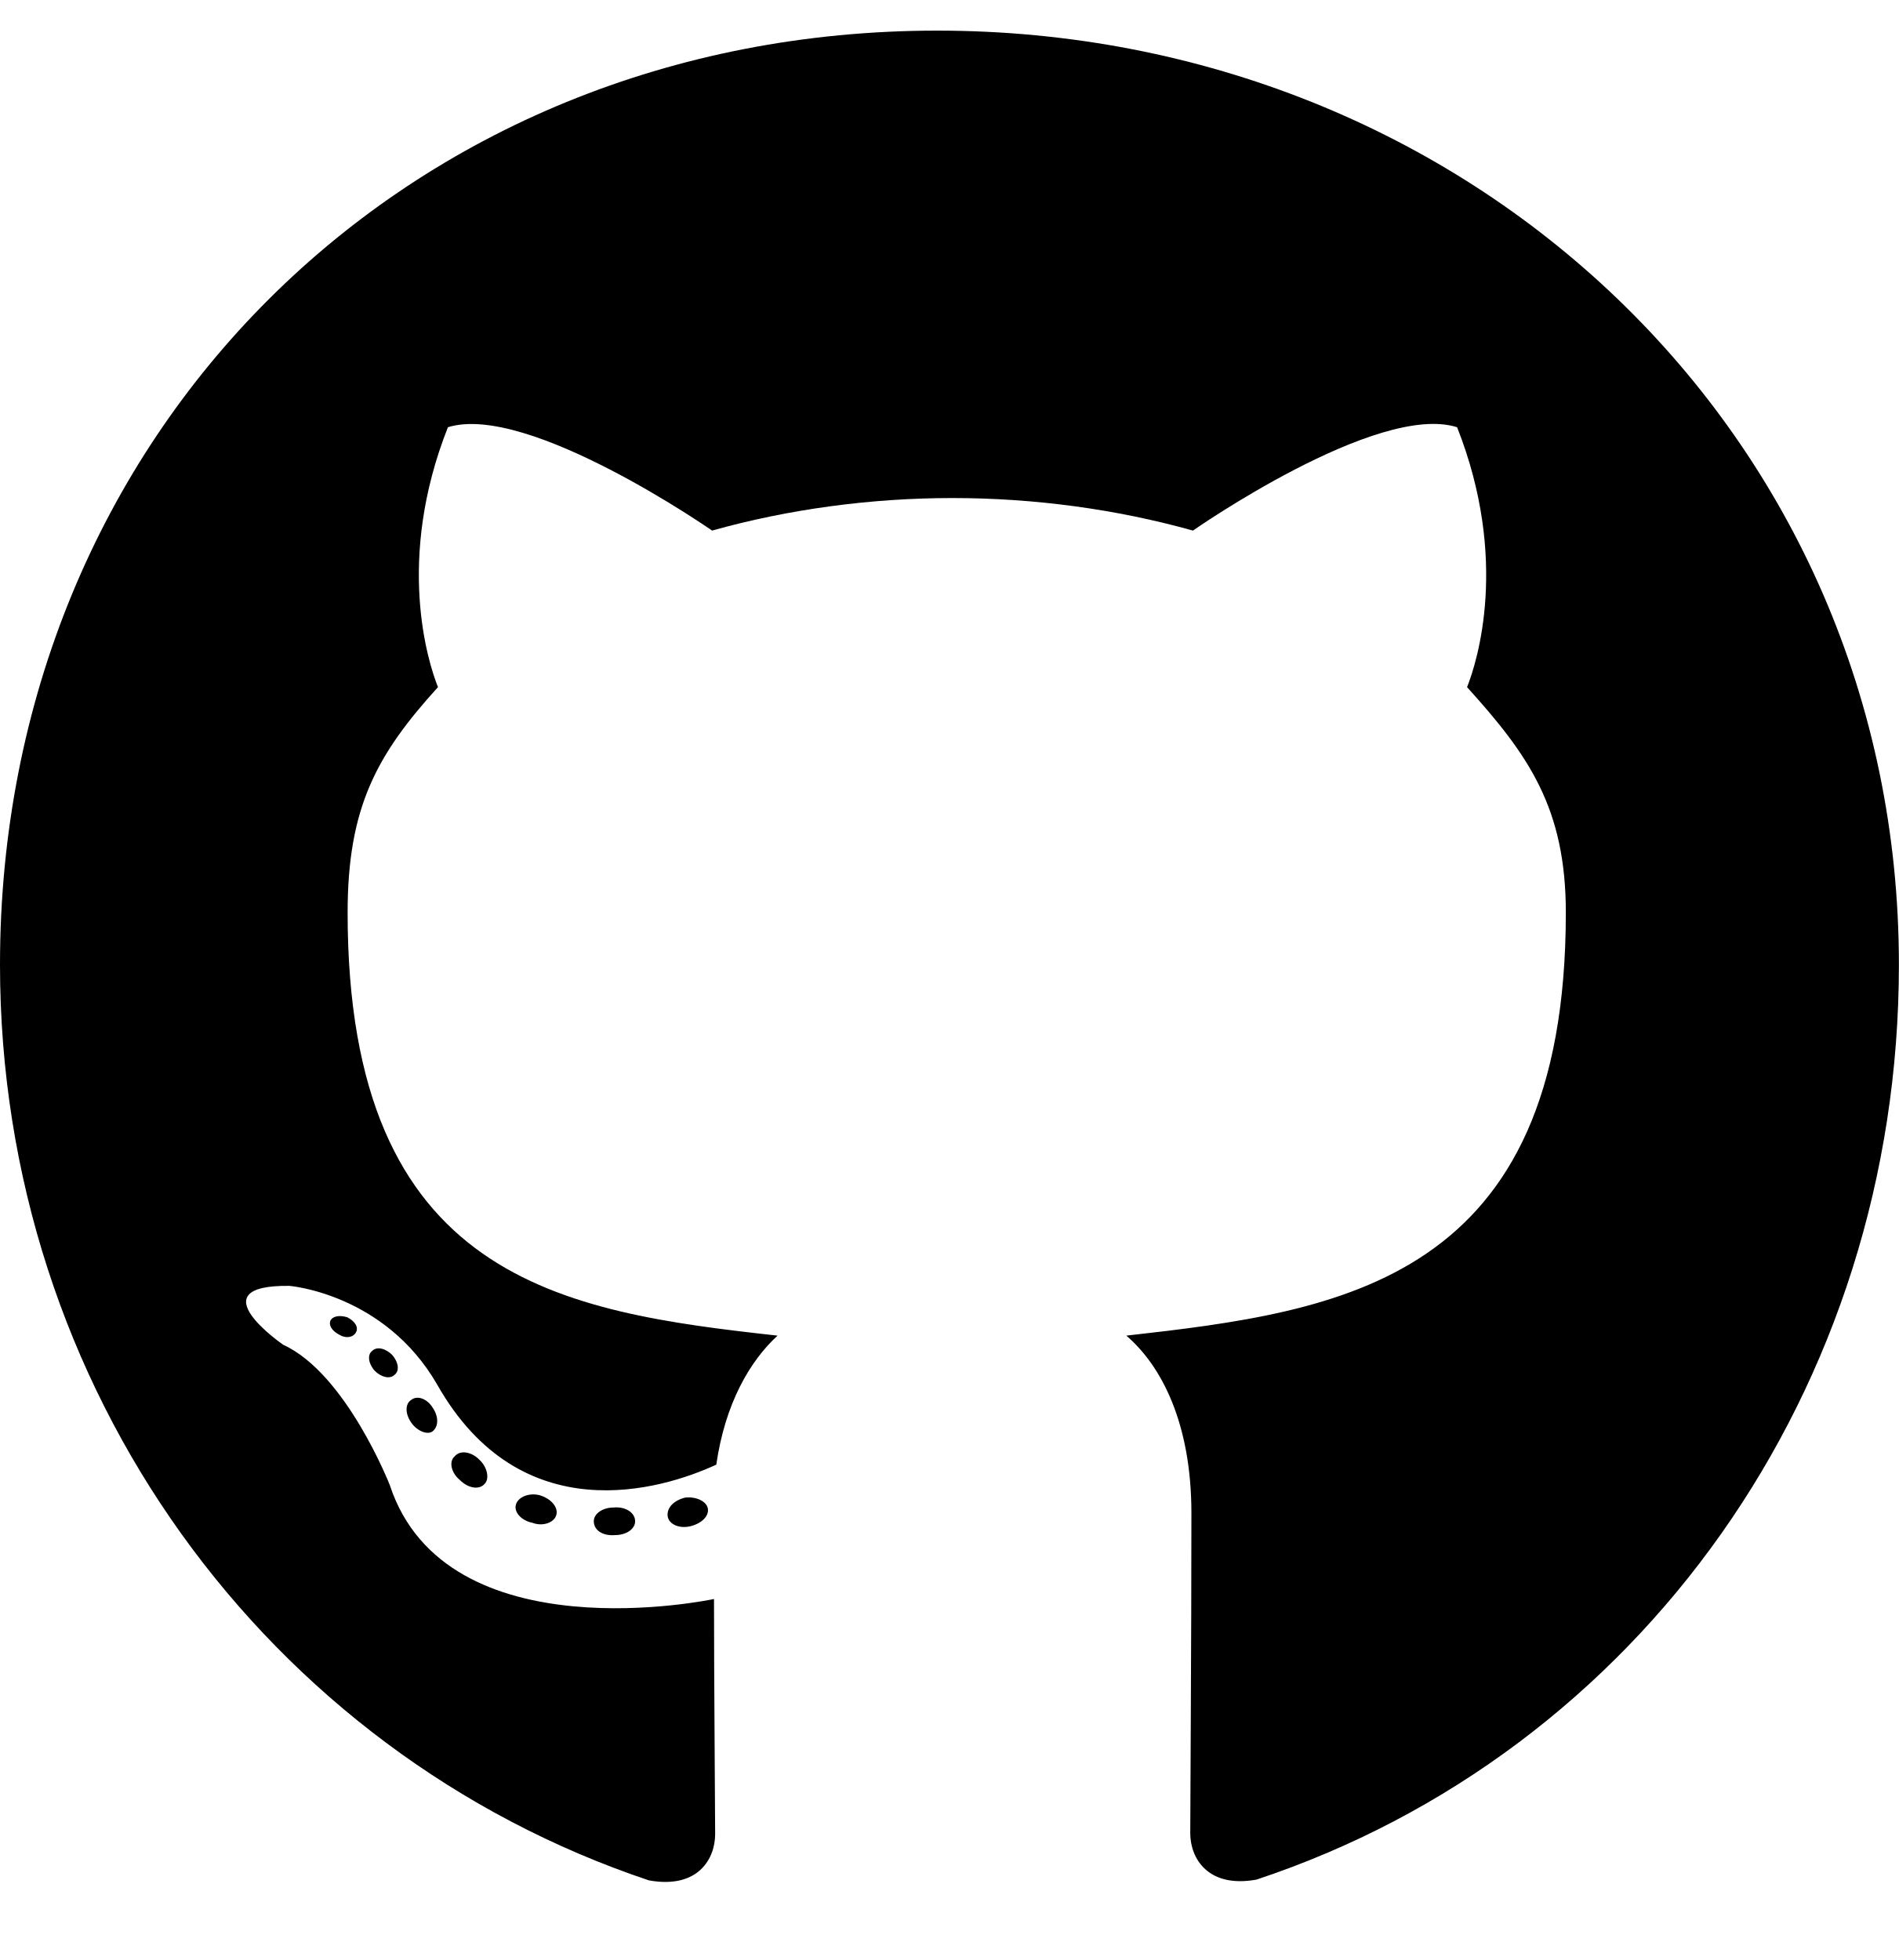
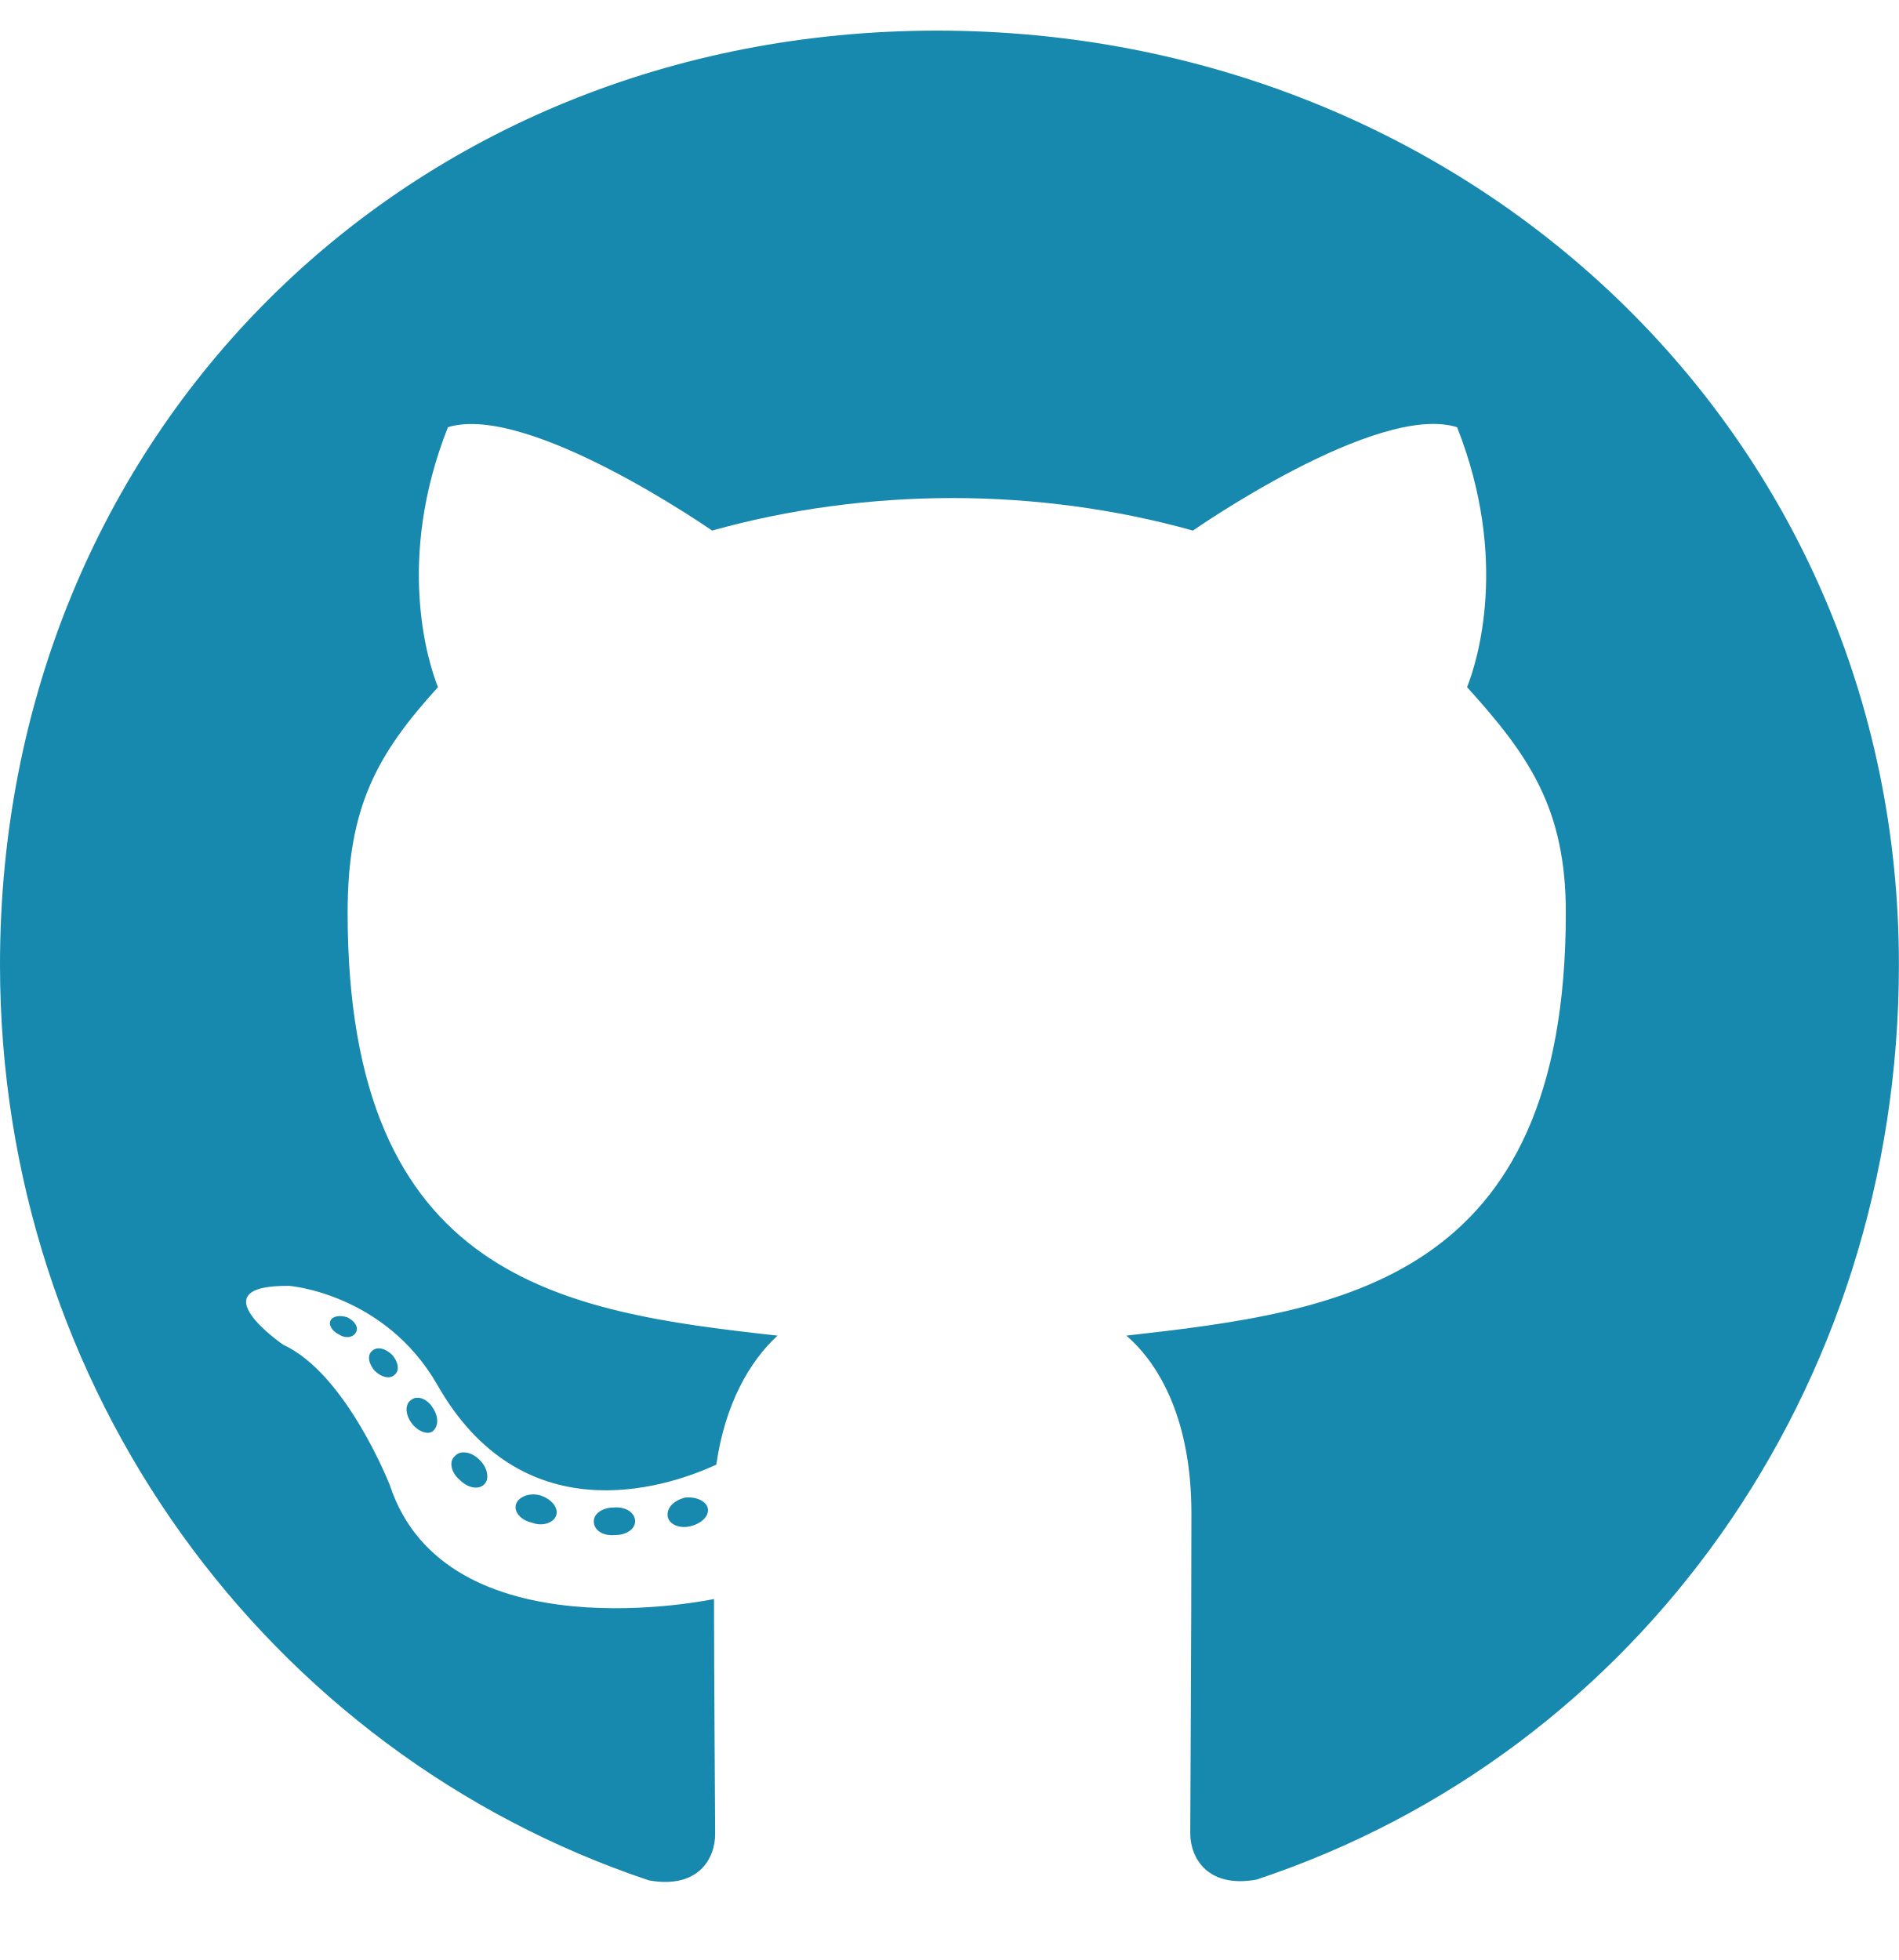
<svg xmlns="http://www.w3.org/2000/svg" viewBox="0 0 496 512">
-   <path fill="currentColor" d="M165.9 397.4c0 2-2.3 3.6-5.2 3.6-3.3 .3-5.6-1.3-5.6-3.6 0-2 2.3-3.6 5.2-3.6 3-.3 5.6 1.3 5.6 3.6zm-31.1-4.5c-.7 2 1.3 4.3 4.3 4.9 2.6 1 5.6 0 6.2-2s-1.3-4.3-4.3-5.2c-2.6-.7-5.5 .3-6.2 2.3zm44.2-1.7c-2.9 .7-4.9 2.6-4.6 4.9 .3 2 2.9 3.3 5.9 2.6 2.9-.7 4.9-2.6 4.6-4.6-.3-1.9-3-3.2-5.9-2.9zM244.8 8C106.1 8 0 113.3 0 252c0 110.9 69.8 205.8 169.5 239.2 12.8 2.3 17.3-5.6 17.3-12.1 0-6.2-.3-40.4-.3-61.4 0 0-70 15-84.7-29.8 0 0-11.4-29.1-27.8-36.6 0 0-22.9-15.7 1.6-15.4 0 0 24.9 2 38.6 25.8 21.9 38.6 58.6 27.5 72.9 20.9 2.3-16 8.8-27.1 16-33.7-55.9-6.2-112.3-14.3-112.3-110.5 0-27.5 7.6-41.3 23.6-58.9-2.6-6.5-11.1-33.3 2.6-67.9 20.9-6.5 69 27 69 27 20-5.6 41.5-8.5 62.8-8.5s42.8 2.9 62.8 8.5c0 0 48.1-33.6 69-27 13.7 34.7 5.2 61.4 2.6 67.9 16 17.7 25.8 31.5 25.8 58.9 0 96.5-58.9 104.2-114.8 110.5 9.2 7.9 17 22.9 17 46.4 0 33.7-.3 75.4-.3 83.6 0 6.5 4.6 14.4 17.3 12.1C428.2 457.8 496 362.9 496 252 496 113.3 383.5 8 244.8 8zM97.2 352.9c-1.3 1-1 3.3 .7 5.2 1.6 1.6 3.9 2.3 5.2 1 1.3-1 1-3.3-.7-5.2-1.6-1.6-3.9-2.3-5.2-1zm-10.8-8.1c-.7 1.3 .3 2.9 2.3 3.9 1.6 1 3.6 .7 4.3-.7 .7-1.3-.3-2.9-2.3-3.9-2-.6-3.6-.3-4.3 .7zm32.4 35.6c-1.6 1.3-1 4.3 1.3 6.2 2.3 2.3 5.2 2.6 6.5 1 1.3-1.3 .7-4.3-1.3-6.2-2.2-2.3-5.2-2.6-6.5-1zm-11.4-14.7c-1.6 1-1.6 3.6 0 5.9 1.6 2.3 4.3 3.3 5.6 2.3 1.6-1.3 1.6-3.9 0-6.2-1.4-2.3-4-3.3-5.6-2z" />
+   <path fill="#1788ae" d="M165.9 397.4c0 2-2.3 3.6-5.2 3.6-3.3 .3-5.6-1.3-5.6-3.6 0-2 2.3-3.6 5.2-3.6 3-.3 5.6 1.3 5.6 3.6zm-31.1-4.5c-.7 2 1.3 4.3 4.3 4.9 2.6 1 5.6 0 6.2-2s-1.3-4.3-4.3-5.2c-2.6-.7-5.5 .3-6.2 2.3zm44.2-1.7c-2.9 .7-4.9 2.6-4.6 4.9 .3 2 2.9 3.3 5.9 2.6 2.9-.7 4.9-2.6 4.6-4.6-.3-1.9-3-3.2-5.9-2.9zM244.8 8C106.1 8 0 113.3 0 252c0 110.9 69.8 205.8 169.5 239.2 12.8 2.3 17.3-5.6 17.3-12.1 0-6.2-.3-40.4-.3-61.4 0 0-70 15-84.7-29.8 0 0-11.4-29.1-27.8-36.6 0 0-22.9-15.7 1.6-15.4 0 0 24.9 2 38.6 25.8 21.9 38.6 58.6 27.5 72.9 20.9 2.3-16 8.8-27.1 16-33.7-55.9-6.2-112.3-14.3-112.3-110.5 0-27.5 7.6-41.3 23.6-58.9-2.6-6.5-11.1-33.3 2.6-67.9 20.9-6.5 69 27 69 27 20-5.6 41.5-8.5 62.8-8.5s42.8 2.9 62.8 8.5c0 0 48.1-33.6 69-27 13.7 34.7 5.2 61.4 2.6 67.9 16 17.7 25.8 31.5 25.8 58.9 0 96.5-58.9 104.2-114.8 110.5 9.2 7.9 17 22.9 17 46.4 0 33.7-.3 75.4-.3 83.6 0 6.5 4.6 14.4 17.3 12.1C428.2 457.8 496 362.9 496 252 496 113.3 383.5 8 244.8 8zM97.2 352.9c-1.3 1-1 3.3 .7 5.2 1.6 1.6 3.9 2.3 5.2 1 1.3-1 1-3.3-.7-5.2-1.6-1.6-3.9-2.3-5.2-1zm-10.8-8.1c-.7 1.3 .3 2.9 2.3 3.9 1.6 1 3.6 .7 4.3-.7 .7-1.3-.3-2.9-2.3-3.9-2-.6-3.6-.3-4.3 .7zm32.4 35.6c-1.6 1.3-1 4.3 1.3 6.2 2.3 2.3 5.2 2.6 6.5 1 1.3-1.3 .7-4.3-1.3-6.2-2.2-2.3-5.2-2.6-6.5-1zm-11.4-14.7c-1.6 1-1.6 3.6 0 5.9 1.6 2.3 4.3 3.3 5.6 2.3 1.6-1.3 1.6-3.9 0-6.2-1.4-2.3-4-3.3-5.6-2z" />
</svg>
